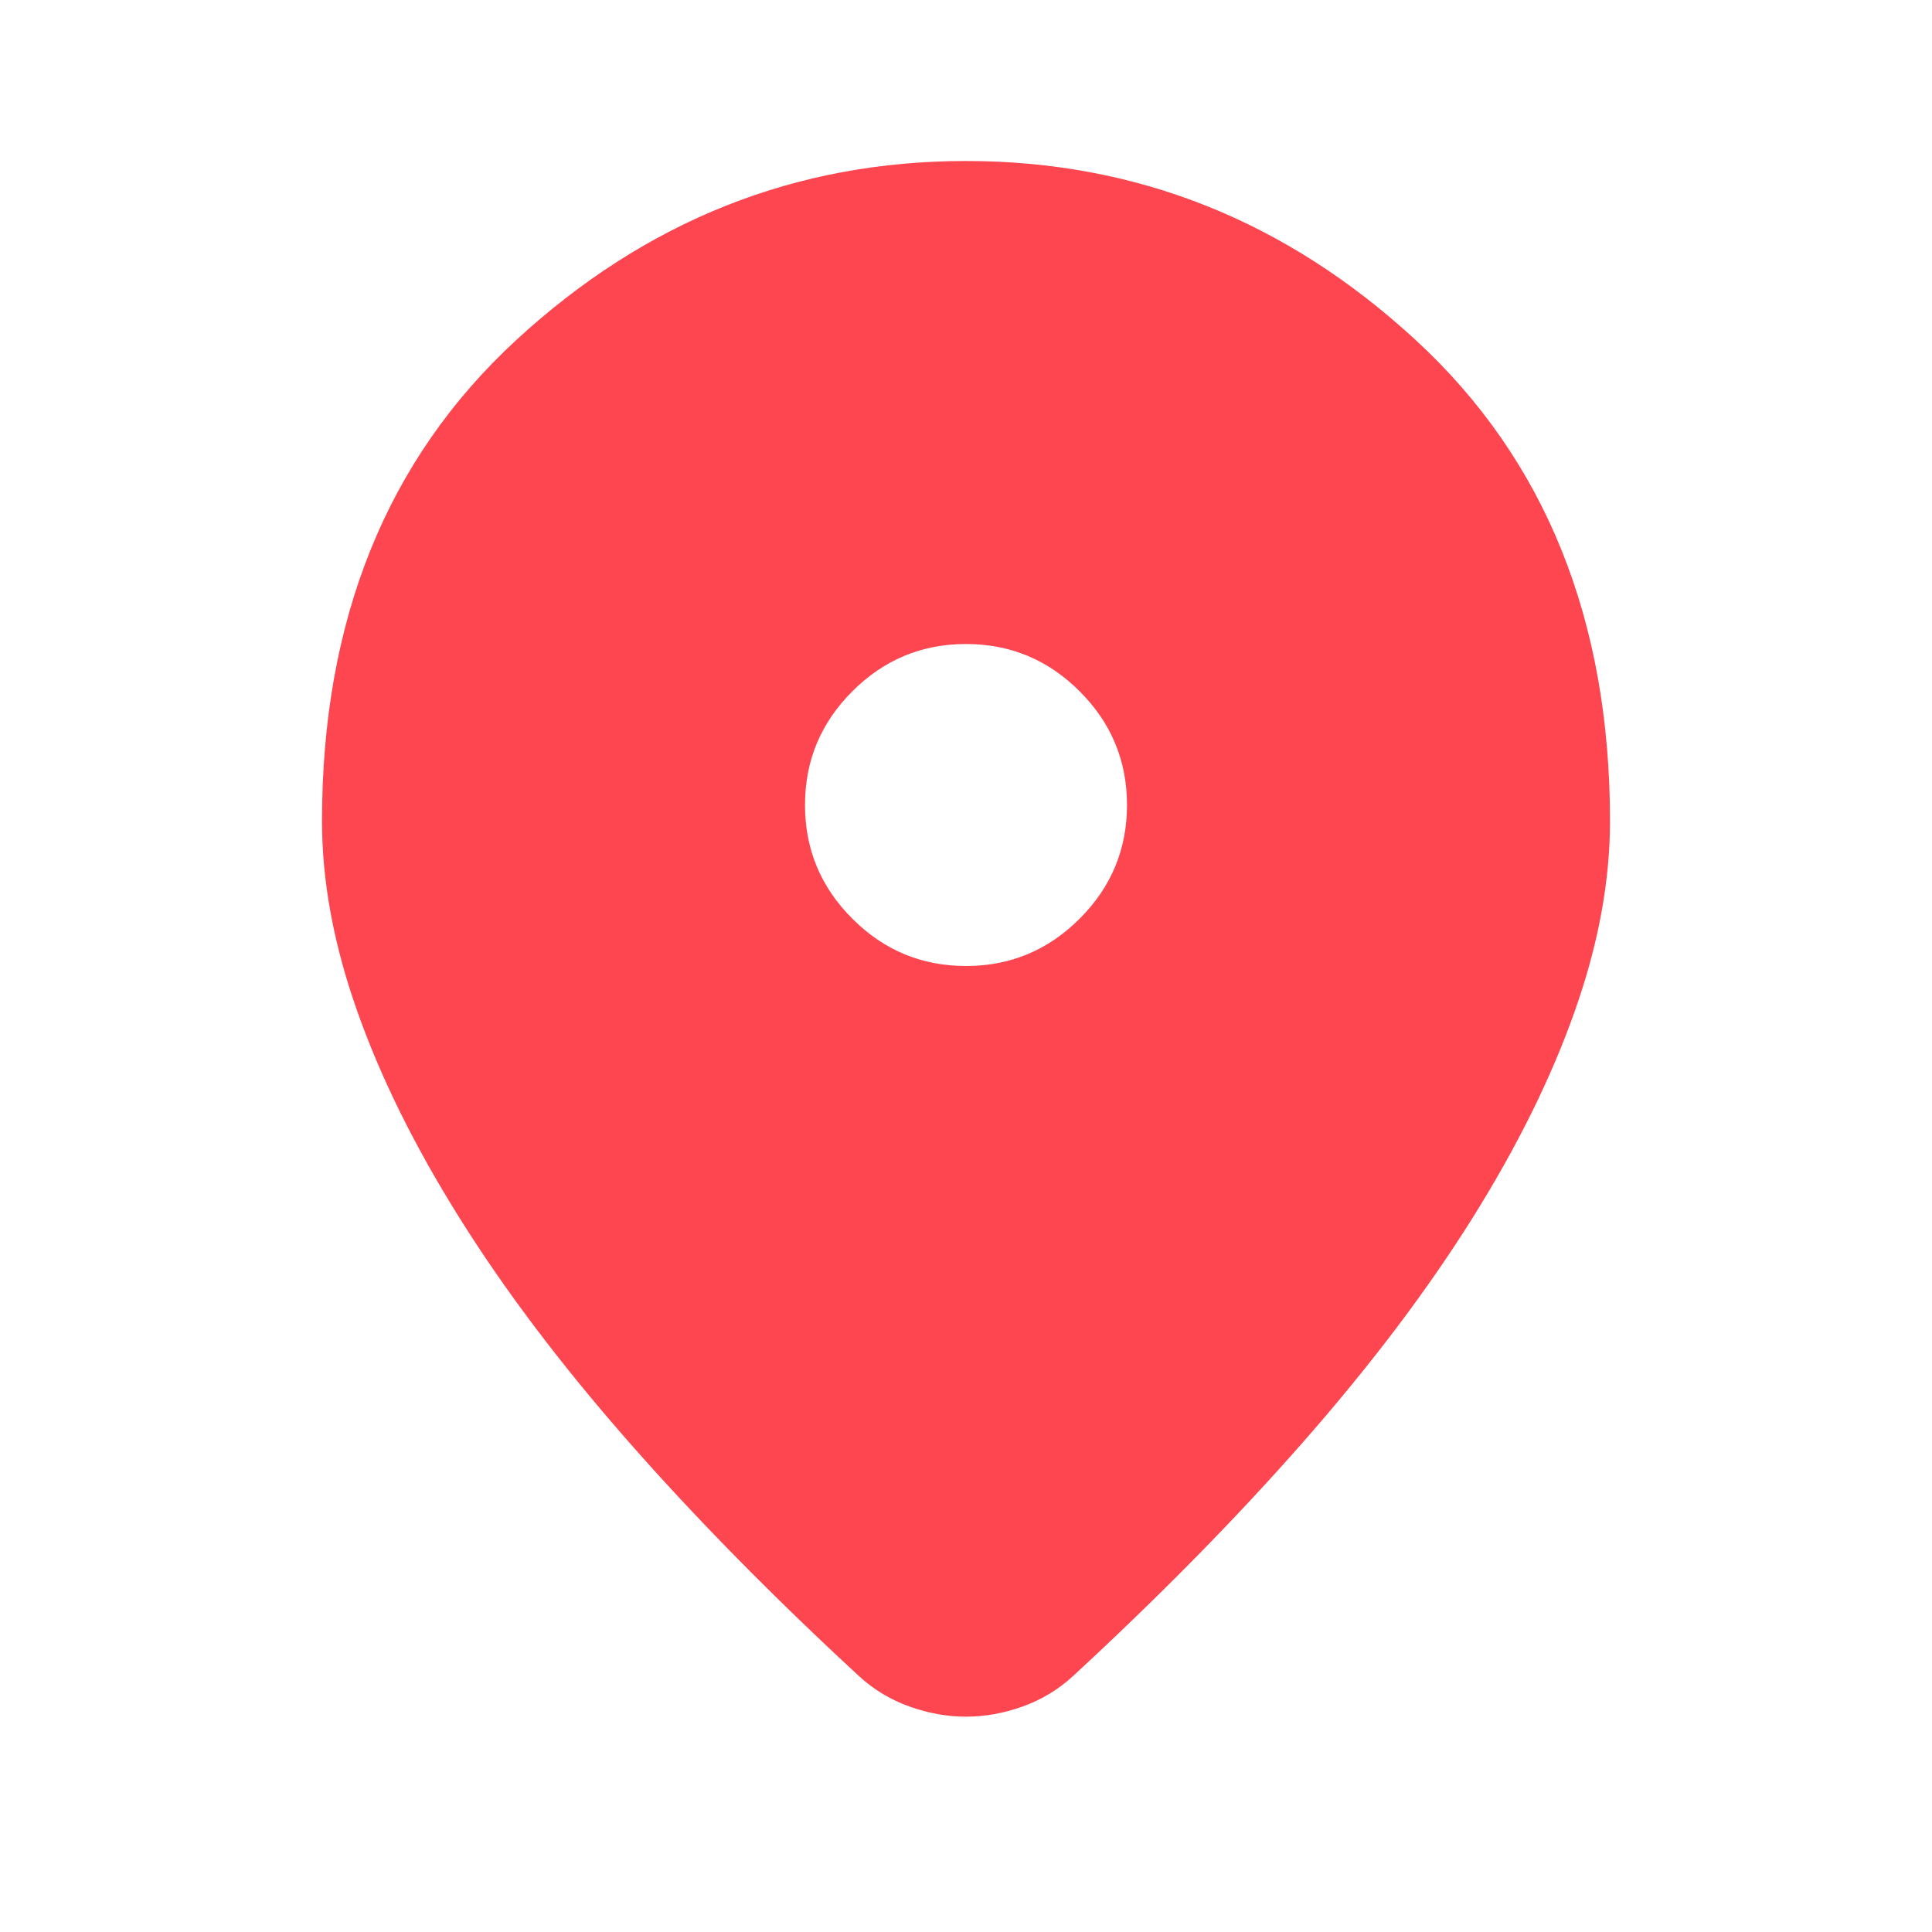
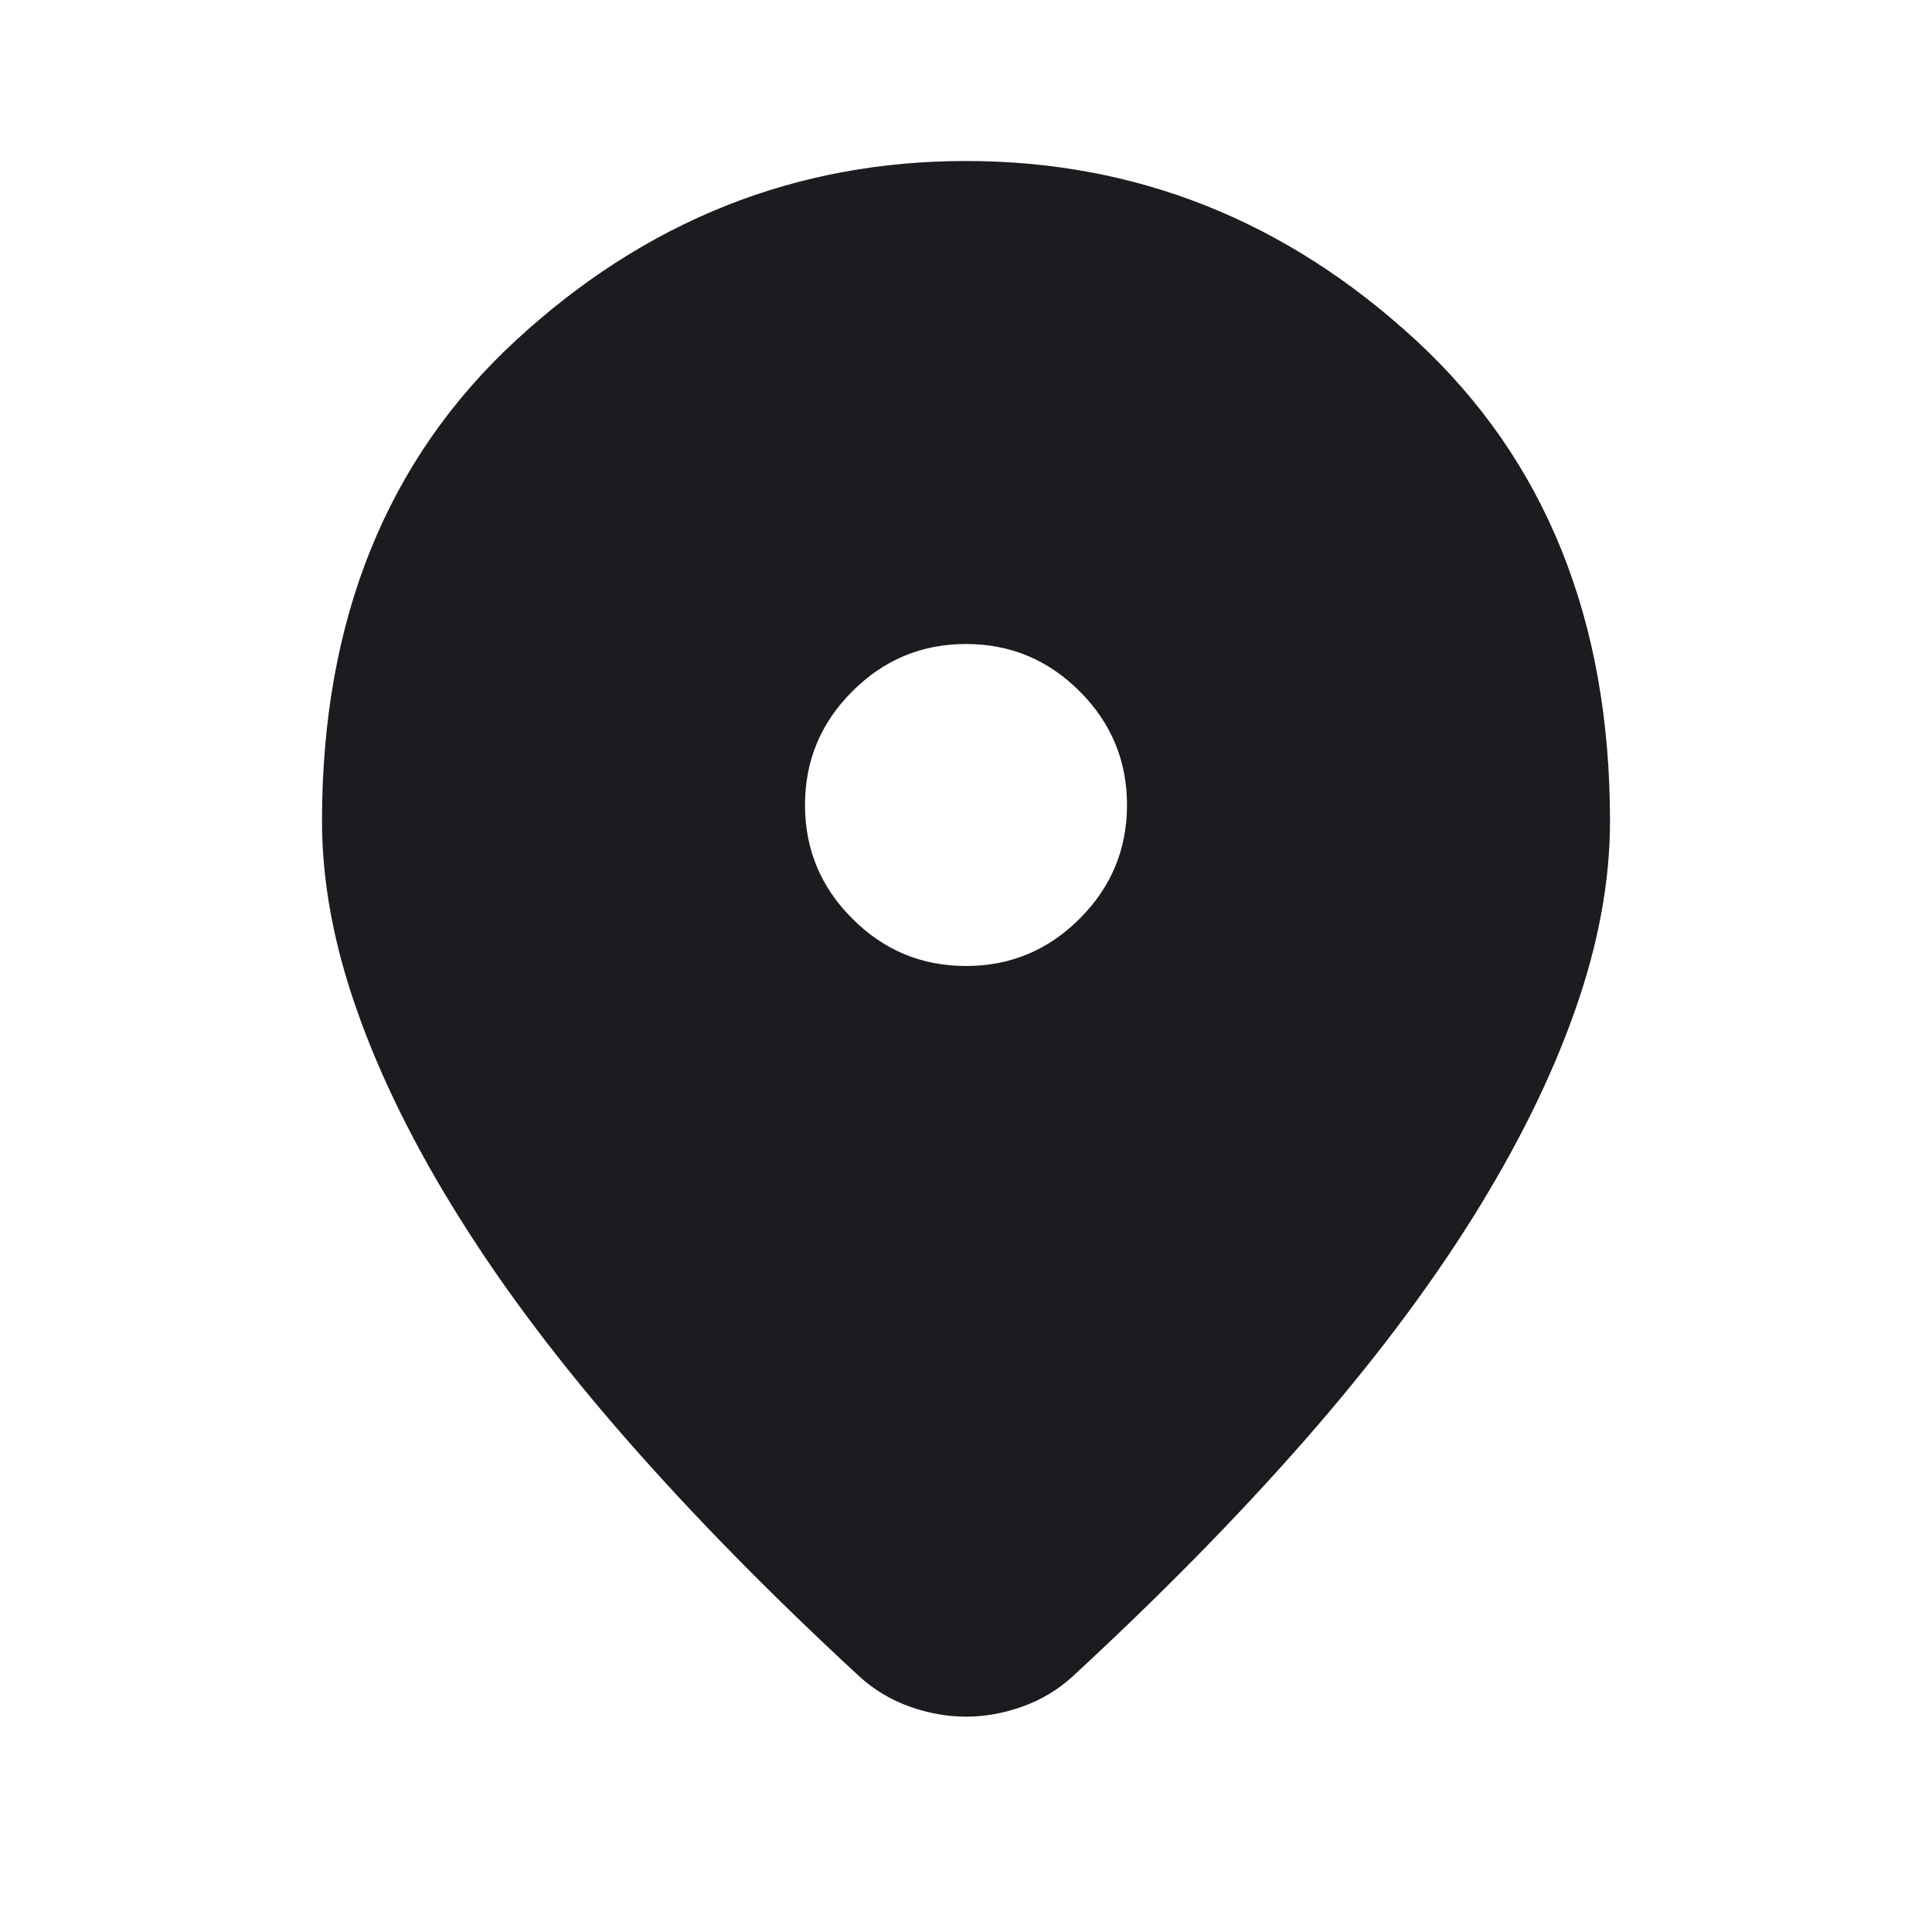
<svg xmlns="http://www.w3.org/2000/svg" width="24" height="24" viewBox="0 0 24 24" fill="none">
-   <path d="M12 21.325C11.767 21.325 11.533 21.283 11.3 21.2C11.067 21.117 10.858 20.992 10.675 20.825C9.592 19.825 8.633 18.85 7.8 17.9C6.967 16.95 6.271 16.029 5.713 15.137C5.154 14.246 4.729 13.387 4.438 12.562C4.146 11.738 4 10.95 4 10.2C4 7.7 4.804 5.708 6.412 4.225C8.021 2.742 9.883 2 12 2C14.117 2 15.979 2.742 17.587 4.225C19.196 5.708 20 7.7 20 10.2C20 10.95 19.854 11.738 19.562 12.562C19.271 13.387 18.846 14.246 18.288 15.137C17.729 16.029 17.033 16.95 16.2 17.9C15.367 18.85 14.408 19.825 13.325 20.825C13.142 20.992 12.933 21.117 12.7 21.2C12.467 21.283 12.233 21.325 12 21.325ZM12 12C12.55 12 13.021 11.804 13.412 11.412C13.804 11.021 14 10.55 14 10C14 9.45 13.804 8.979 13.412 8.588C13.021 8.196 12.55 8 12 8C11.45 8 10.979 8.196 10.588 8.588C10.196 8.979 10 9.45 10 10C10 10.55 10.196 11.021 10.588 11.412C10.979 11.804 11.45 12 12 12Z" fill="#FE4651" />
+   <path d="M12 21.325C11.767 21.325 11.533 21.283 11.3 21.2C11.067 21.117 10.858 20.992 10.675 20.825C9.592 19.825 8.633 18.85 7.8 17.9C6.967 16.95 6.271 16.029 5.713 15.137C5.154 14.246 4.729 13.387 4.438 12.562C4.146 11.738 4 10.95 4 10.2C4 7.7 4.804 5.708 6.412 4.225C8.021 2.742 9.883 2 12 2C14.117 2 15.979 2.742 17.587 4.225C19.196 5.708 20 7.7 20 10.2C20 10.95 19.854 11.738 19.562 12.562C19.271 13.387 18.846 14.246 18.288 15.137C17.729 16.029 17.033 16.95 16.2 17.9C15.367 18.85 14.408 19.825 13.325 20.825C13.142 20.992 12.933 21.117 12.7 21.2C12.467 21.283 12.233 21.325 12 21.325ZM12 12C12.55 12 13.021 11.804 13.412 11.412C13.804 11.021 14 10.55 14 10C14 9.45 13.804 8.979 13.412 8.588C13.021 8.196 12.55 8 12 8C11.45 8 10.979 8.196 10.588 8.588C10.196 8.979 10 9.45 10 10C10 10.55 10.196 11.021 10.588 11.412C10.979 11.804 11.45 12 12 12Z" fill="#1B1C1F" />
</svg>
